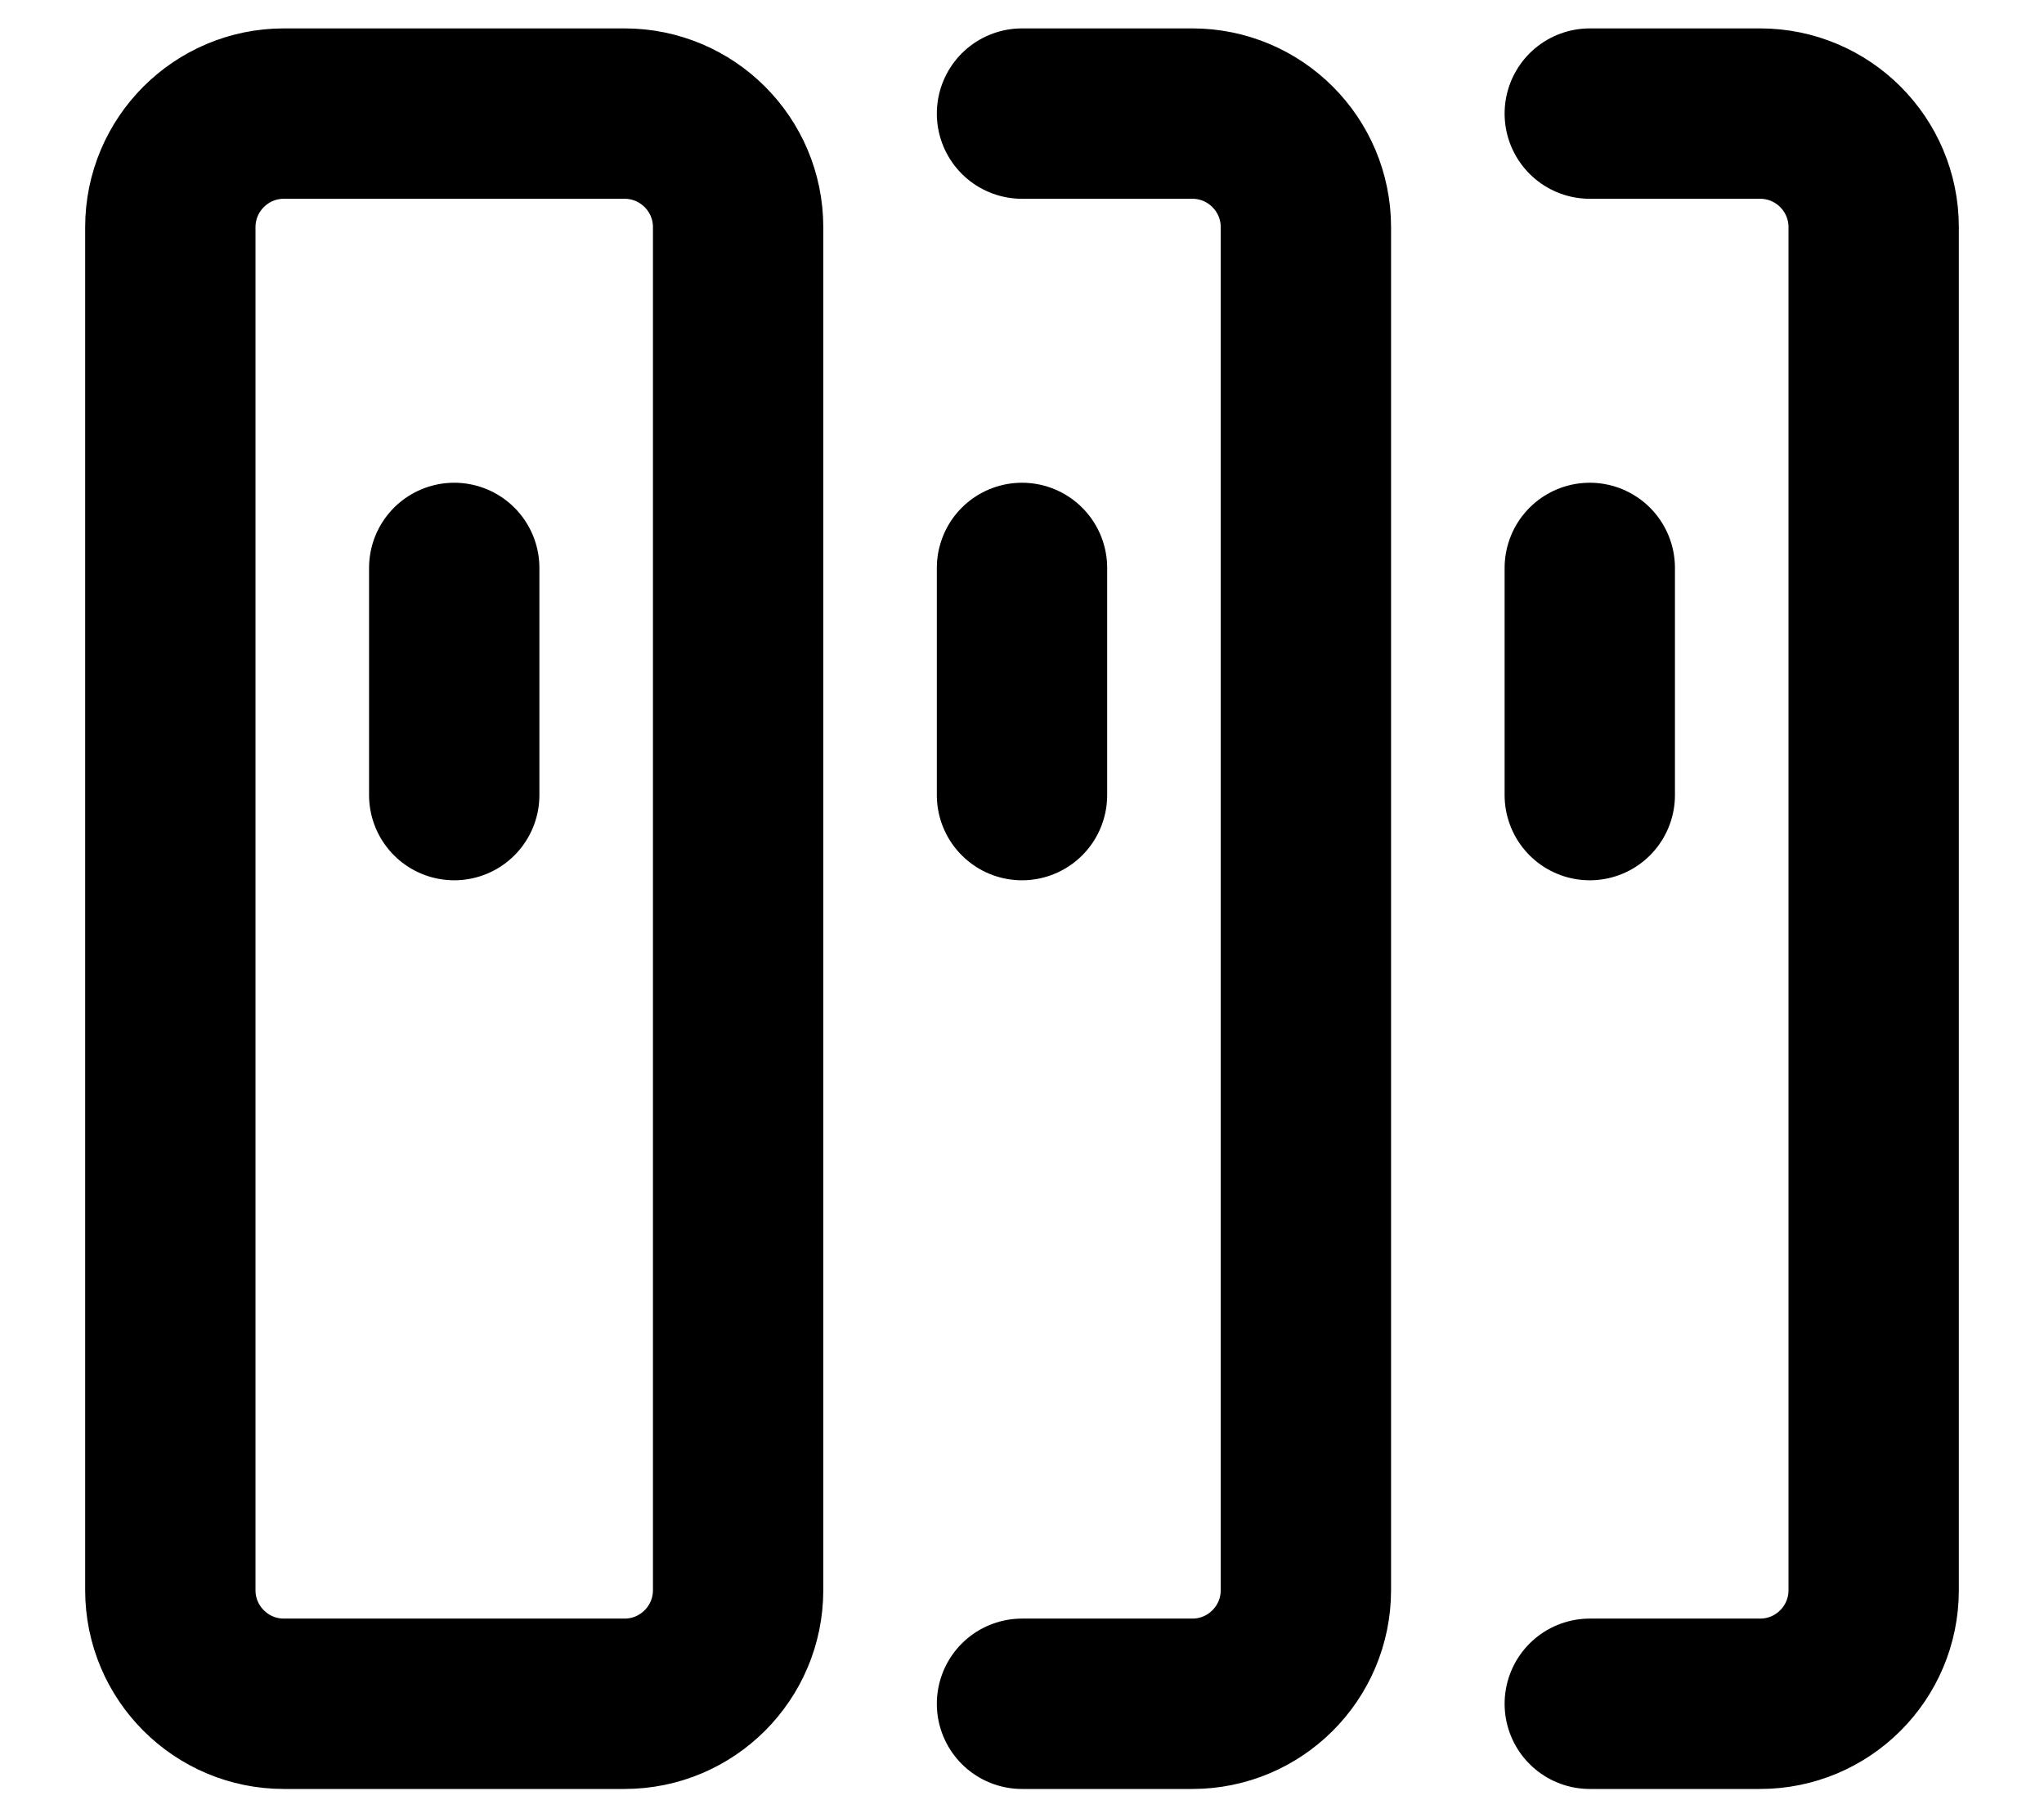
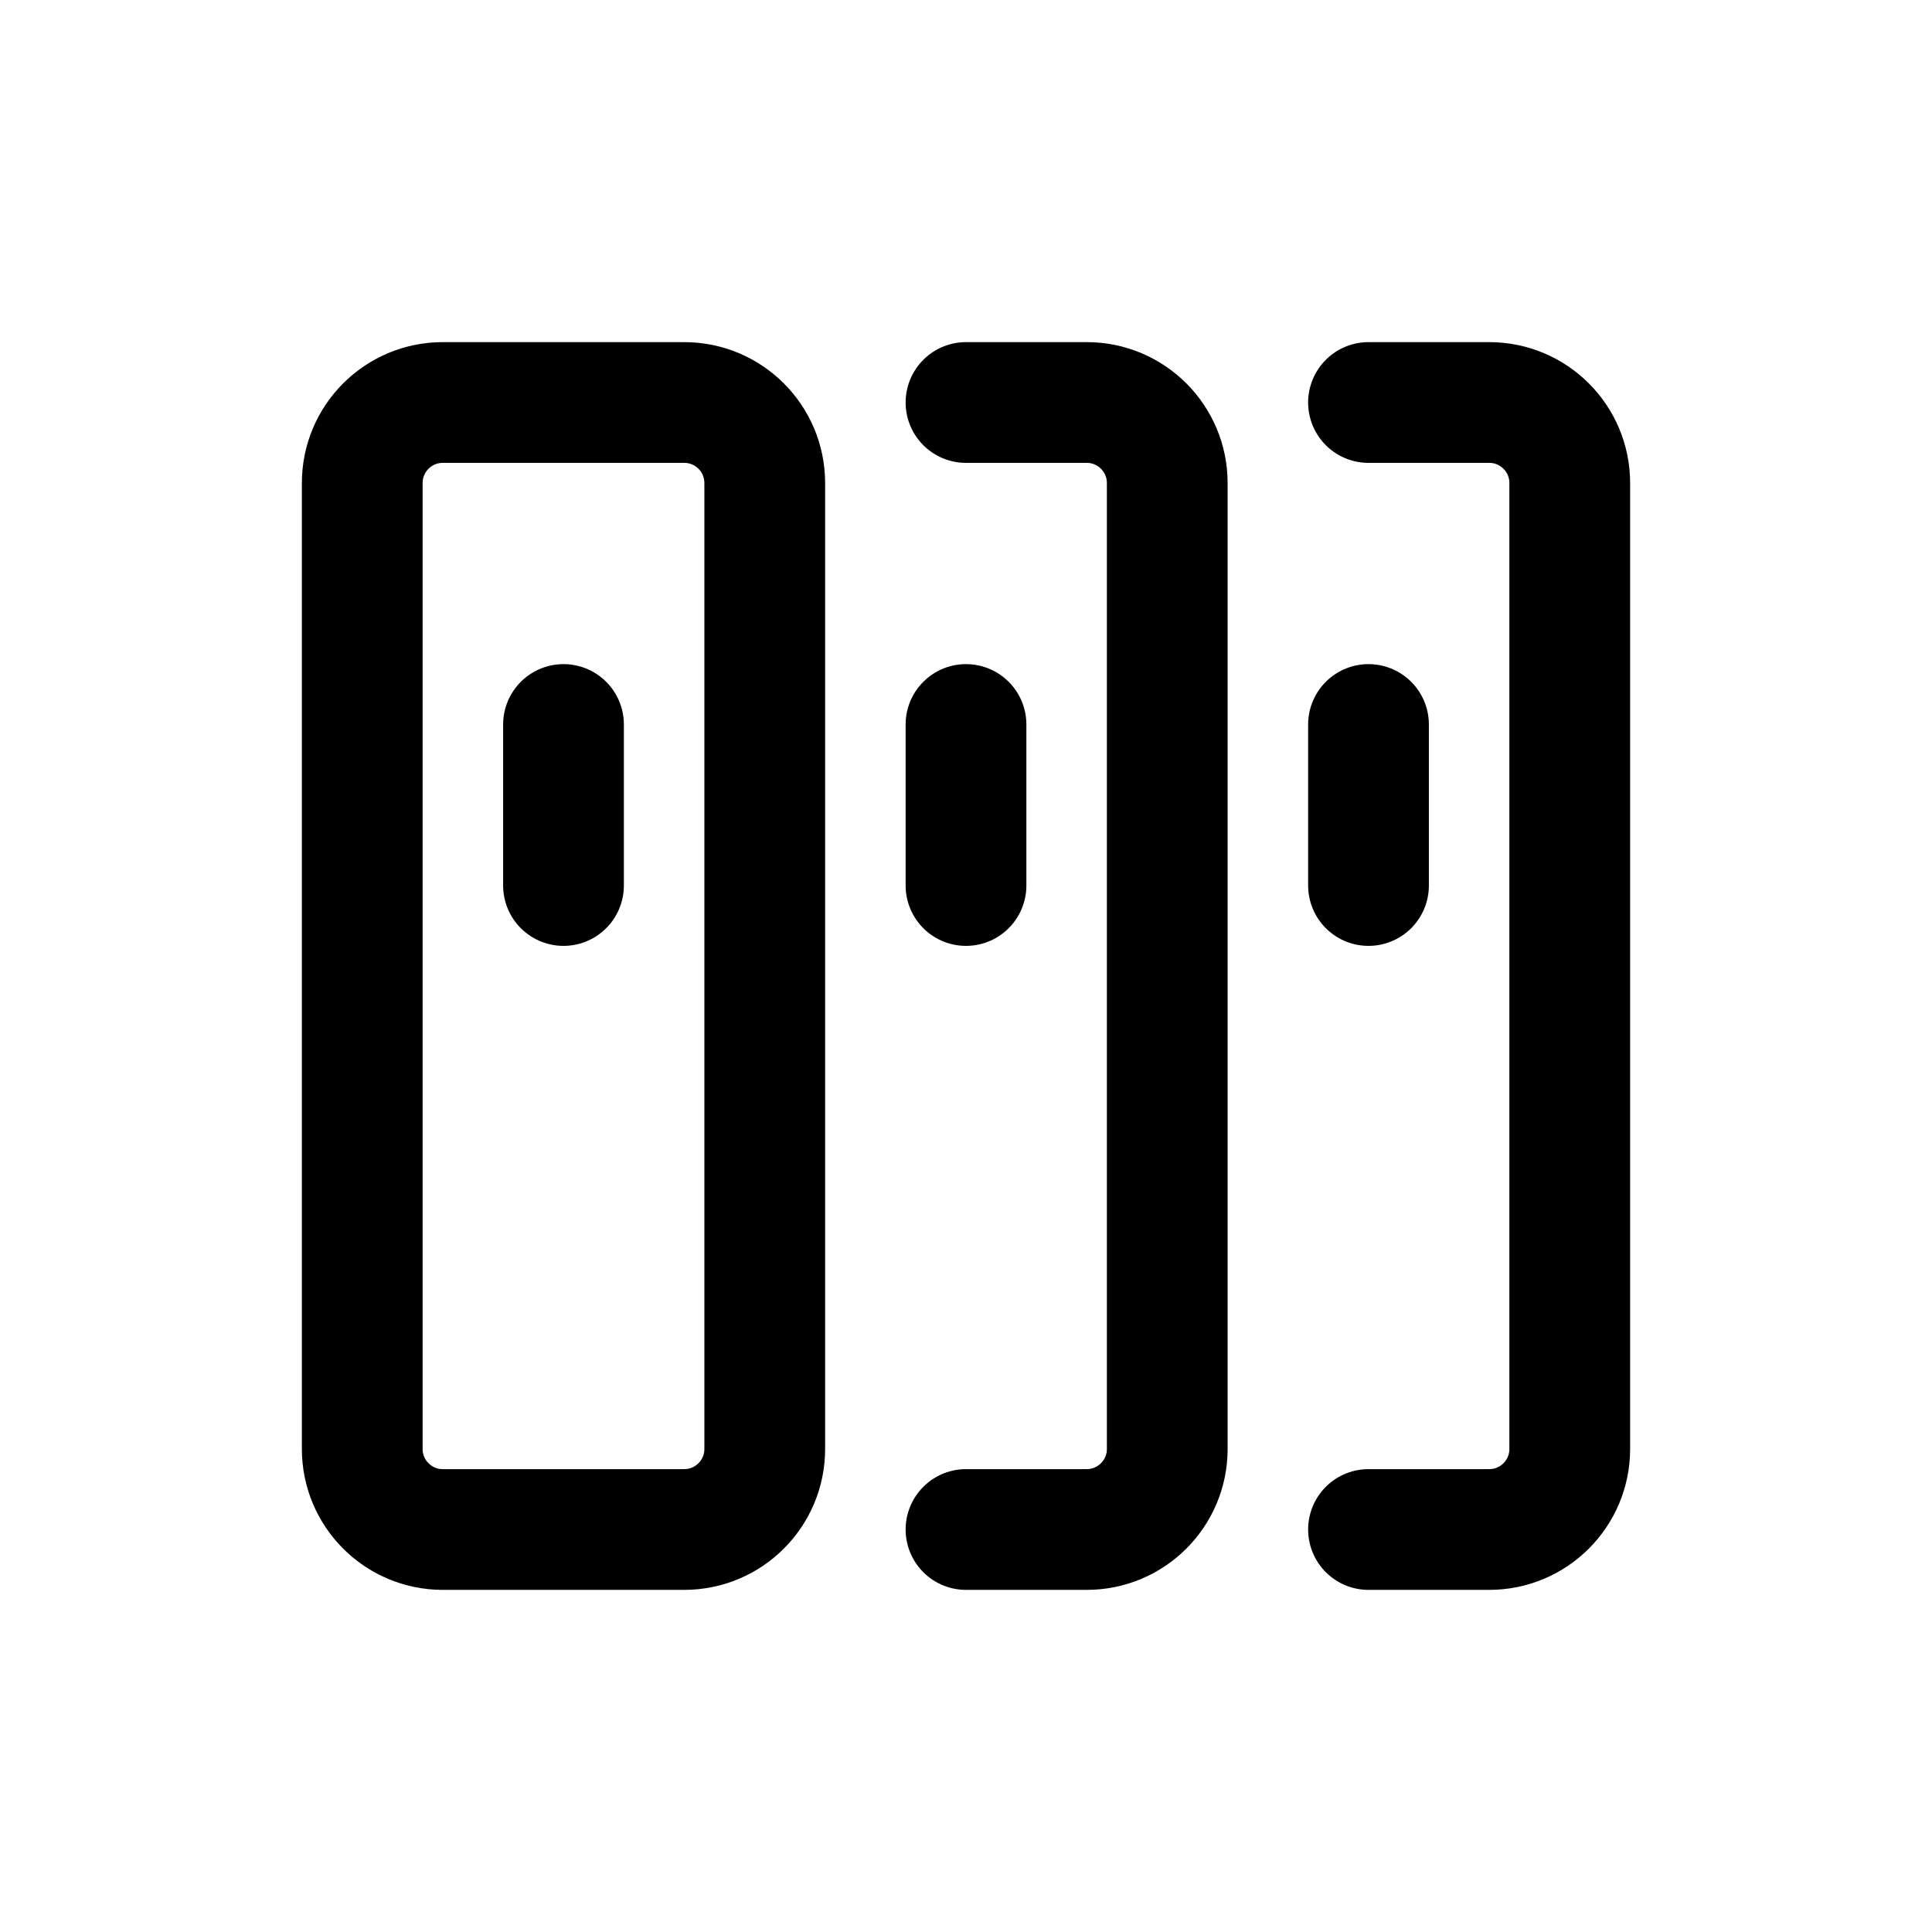
- <svg xmlns="http://www.w3.org/2000/svg" width="18" height="16" viewBox="0 0 18 16" fill="none">
-   <path d="M9 1H10.5C11.052 1 11.5 1.448 11.5 2V14C11.5 14.552 11.052 15 10.5 15H9M14 1H15.5C16.052 1 16.5 1.448 16.5 2V14C16.5 14.552 16.052 15 15.5 15H14M4 7V5M9 7V5M14 7V5M2.5 15H5.5C6.052 15 6.5 14.552 6.5 14V2C6.5 1.448 6.052 1 5.5 1H2.5C1.948 1 1.5 1.448 1.5 2V14C1.5 14.552 1.948 15 2.5 15Z" stroke="black" stroke-width="1.5" stroke-linecap="round" stroke-linejoin="round" />
+ <svg xmlns="http://www.w3.org/2000/svg" width="24" height="24" viewBox="0 0 24 24" fill="none">
+   <path d="M12 5H13.5C14.052 5 14.5 5.448 14.5 6V18C14.5 18.552 14.052 19 13.5 19H12M17 5H18.5C19.052 5 19.5 5.448 19.5 6V18C19.5 18.552 19.052 19 18.5 19H17M7 11V9M12 11V9M17 11V9M5.5 19H8.5C9.052 19 9.5 18.552 9.5 18V6C9.5 5.448 9.052 5 8.5 5H5.5C4.948 5 4.5 5.448 4.5 6V18C4.5 18.552 4.948 19 5.5 19Z" stroke="black" stroke-width="1.5" stroke-linecap="round" stroke-linejoin="round" />
</svg>
